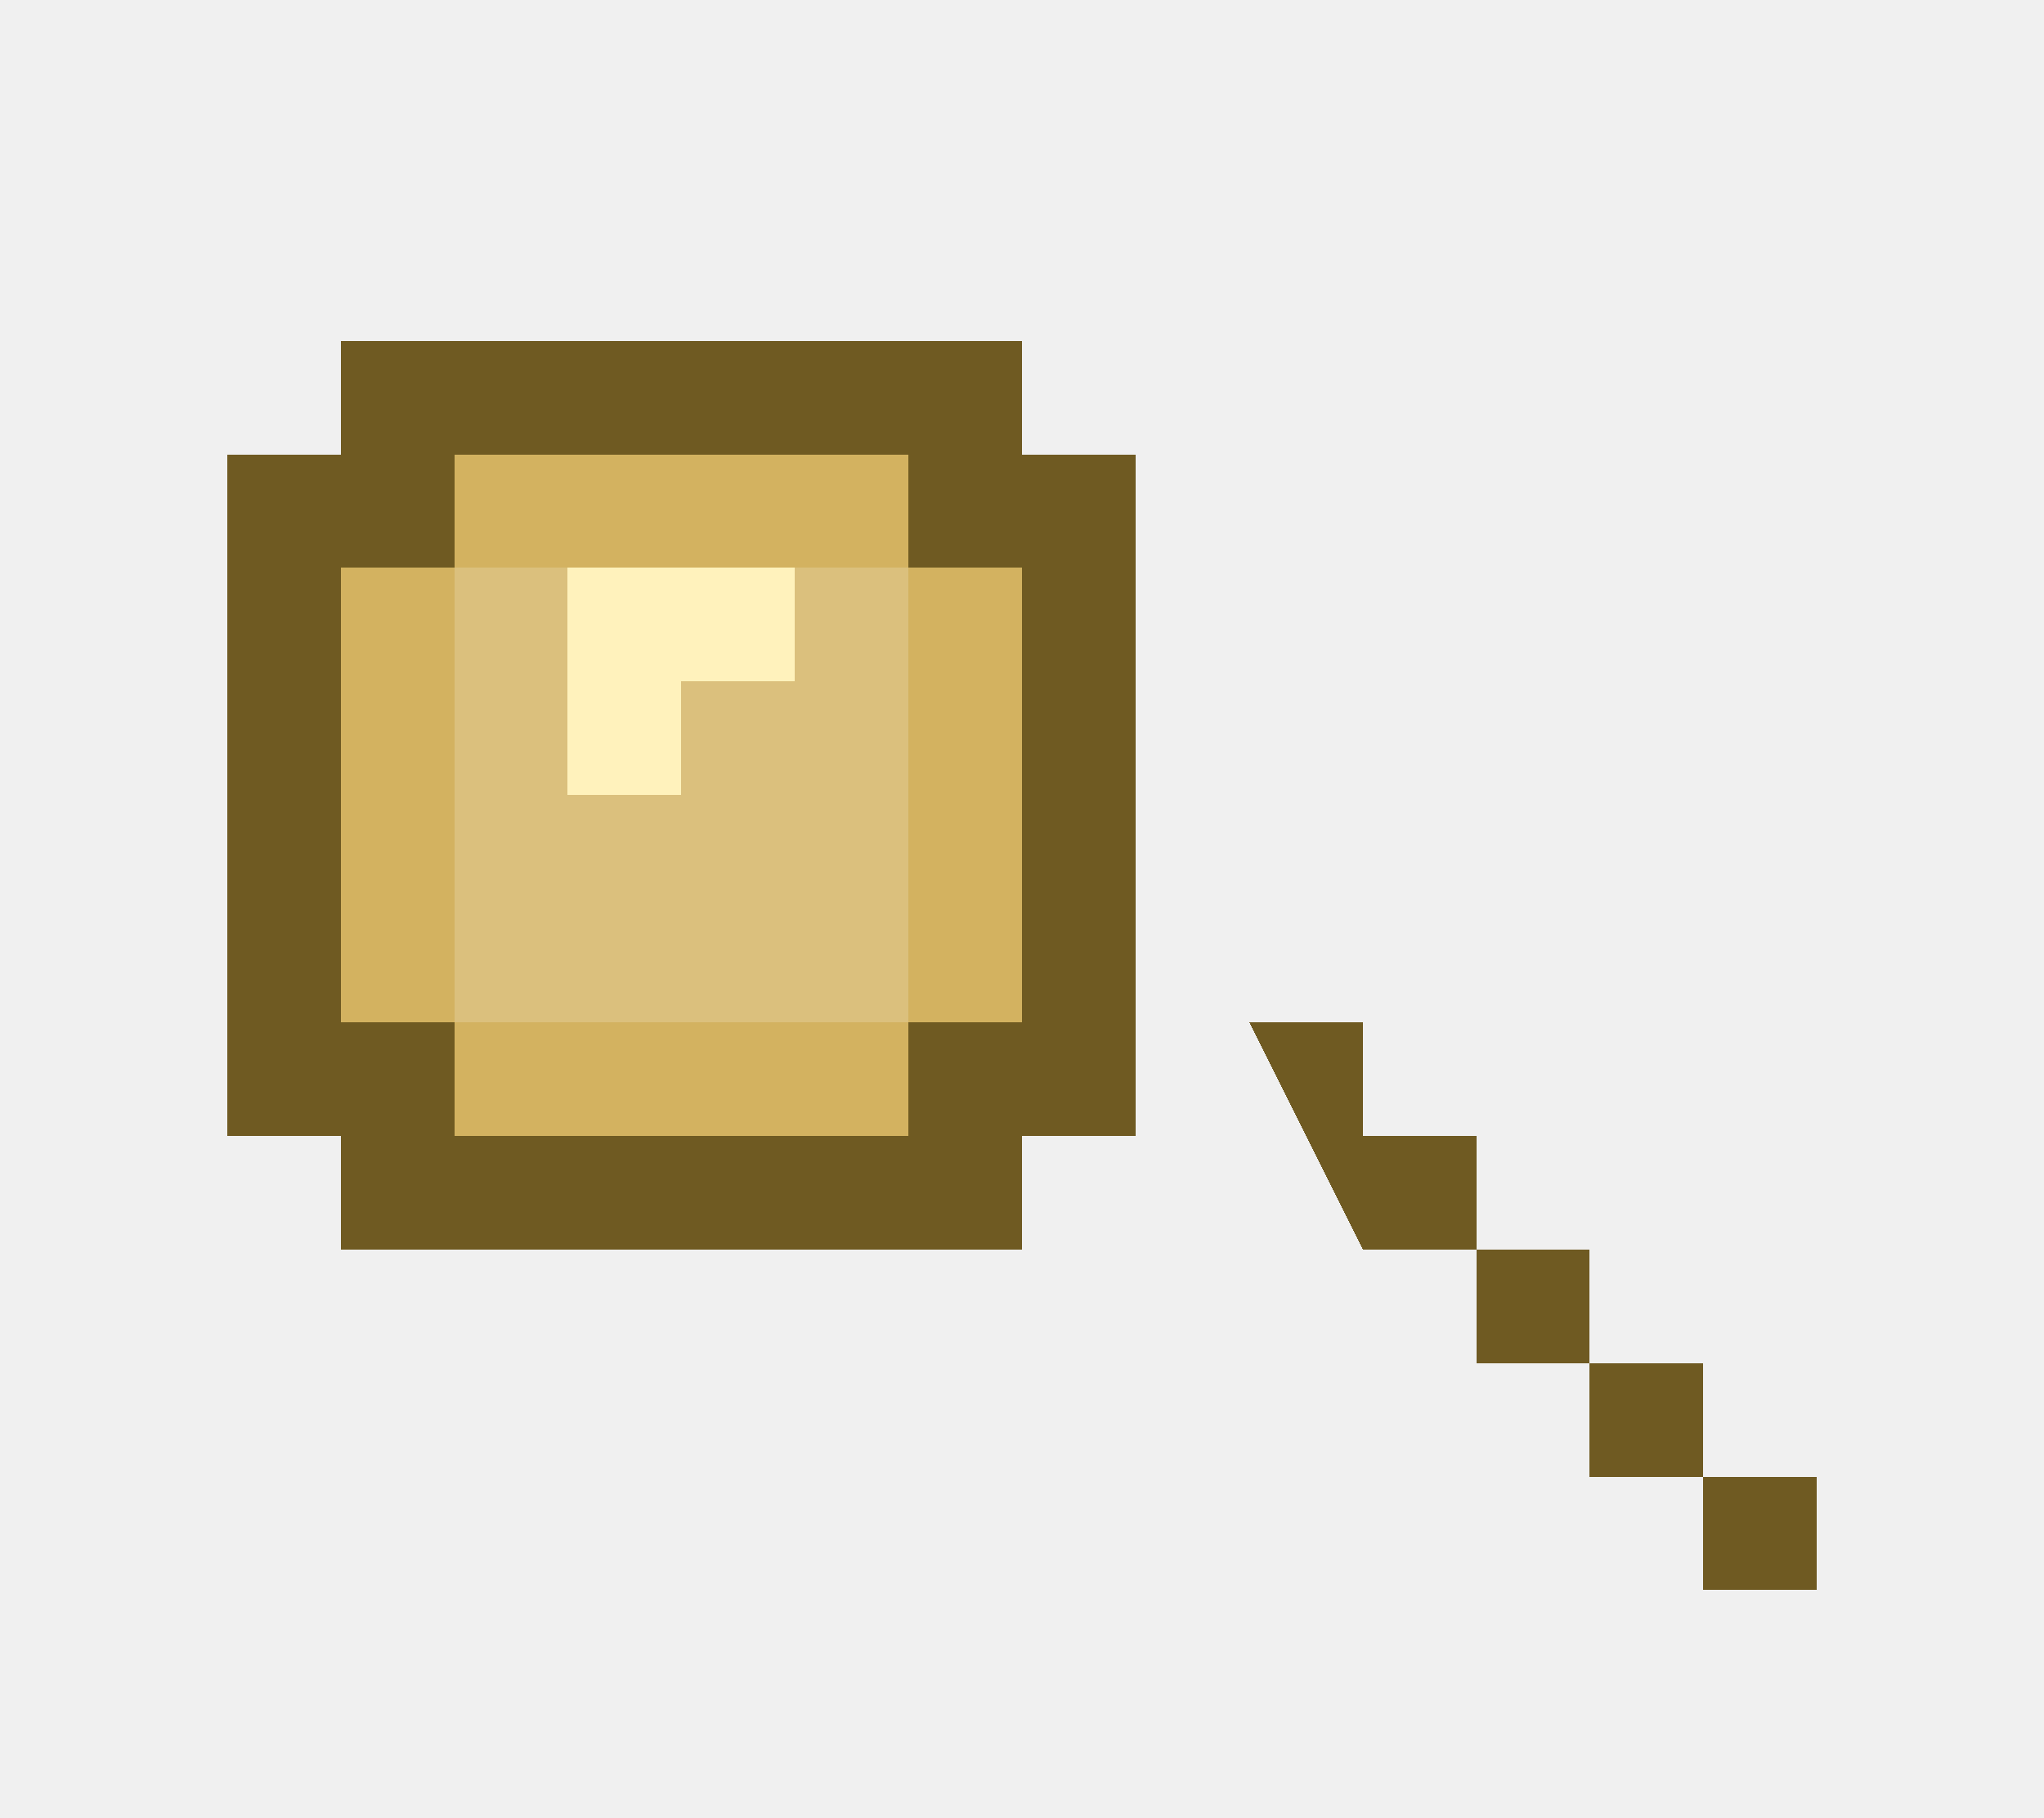
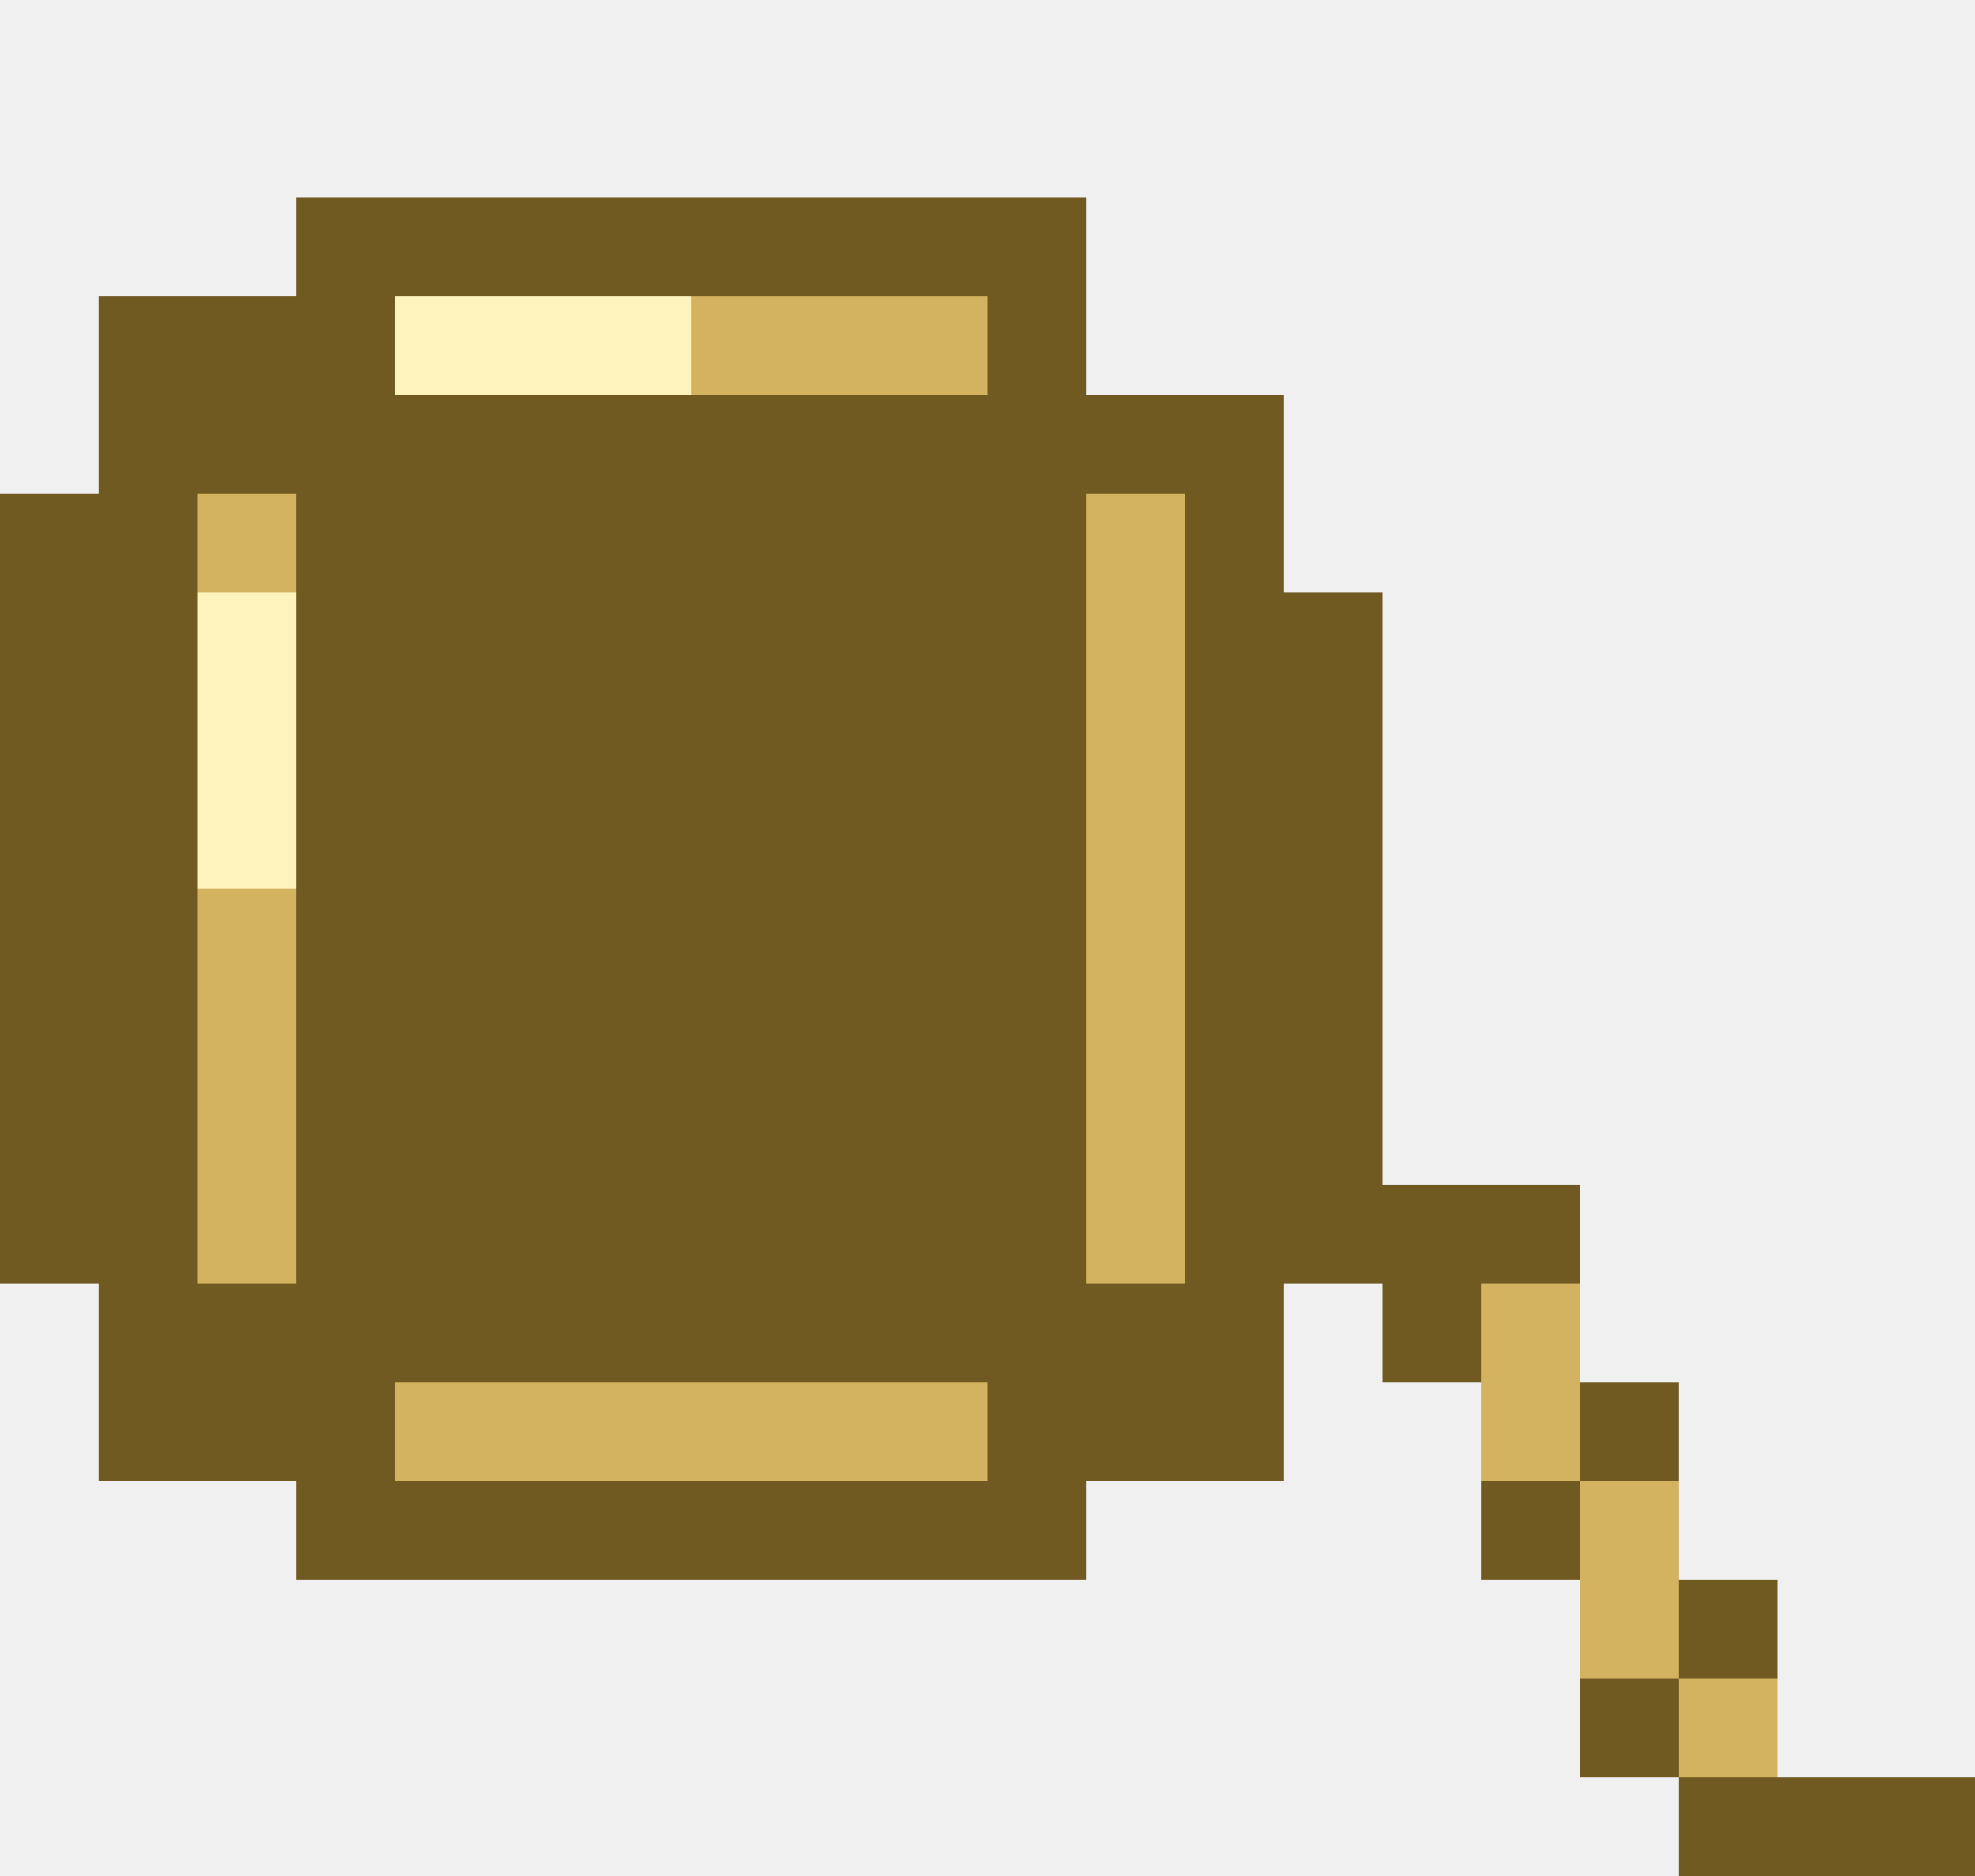
- <svg xmlns="http://www.w3.org/2000/svg" viewBox="0 0 36 32" shape-rendering="crispEdges">
-   <path fill="#6f5a22" d="M6 6h12v2h2v12h-2v2H6v-2H4V8h2zm16 12h2v2h2v2h2v2h2v2h2v2h-2v-2h-2v-2h-2v-2h-2z" />
-   <path fill="#d3b260" d="M8 8h8v2h2v8h-2v2H8v-2H6v-8h2z" />
-   <path fill="#ffffff" fill-opacity="0.18" d="M8 10h8v8H8z" />
-   <path fill="#fff2bc" d="M10 10h4v2h-4zm0 2h2v2h-2z" />
+ <svg xmlns="http://www.w3.org/2000/svg" viewBox="0 0 40 38" shape-rendering="crispEdges">
+   <path fill="#705a22" d="M6 4h16v4h4v4h2v14h-2v4h-4v2H6v-2H2v-4H0V10h2V6h4zm22 20h4v4h2v4h2v4h4v2h-6v-2h-2v-4h-2v-4h-2z" />
+   <path fill="#d3b260" d="M8 6h12v2H8zM4 10h2v16H4zm18 0h2v16h-2zM8 28h12v2H8zm22-2h2v4h2v4h2v2h-2v-2h-2v-4h-2z" />
+   <path fill="#fff3bd" d="M8 6h6v2H8zM4 12h2v6H4z" />
</svg>
